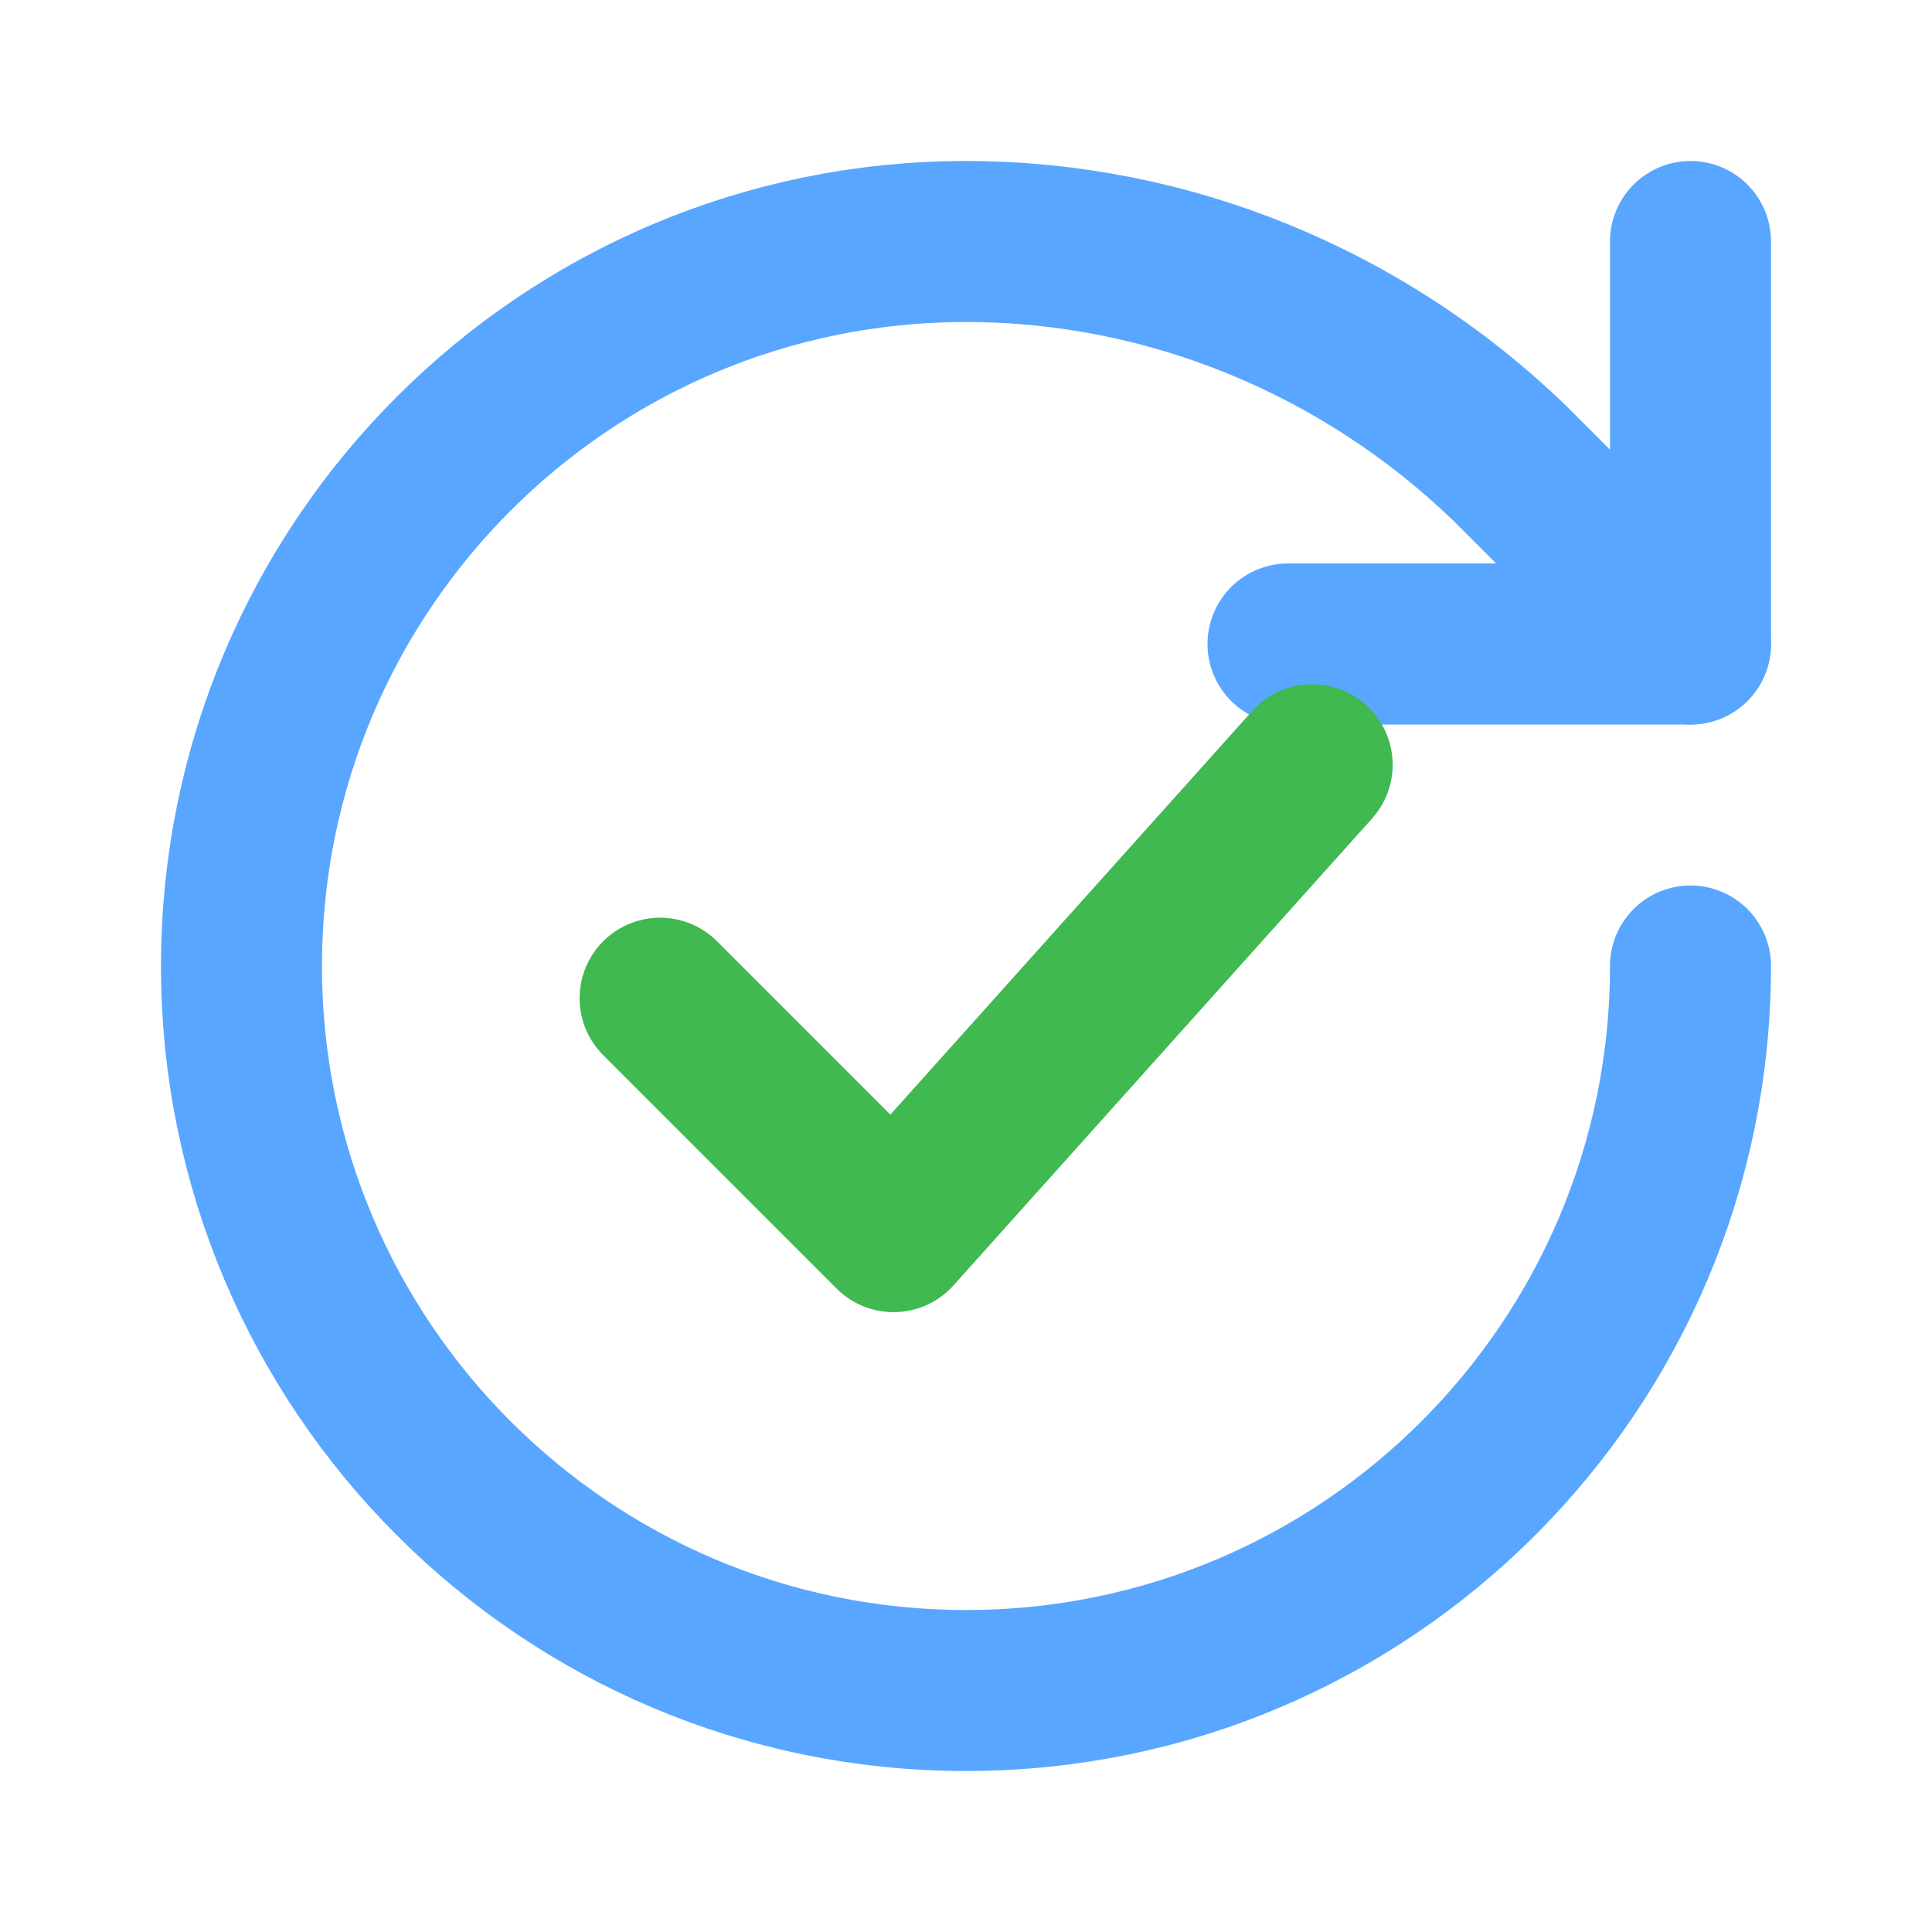
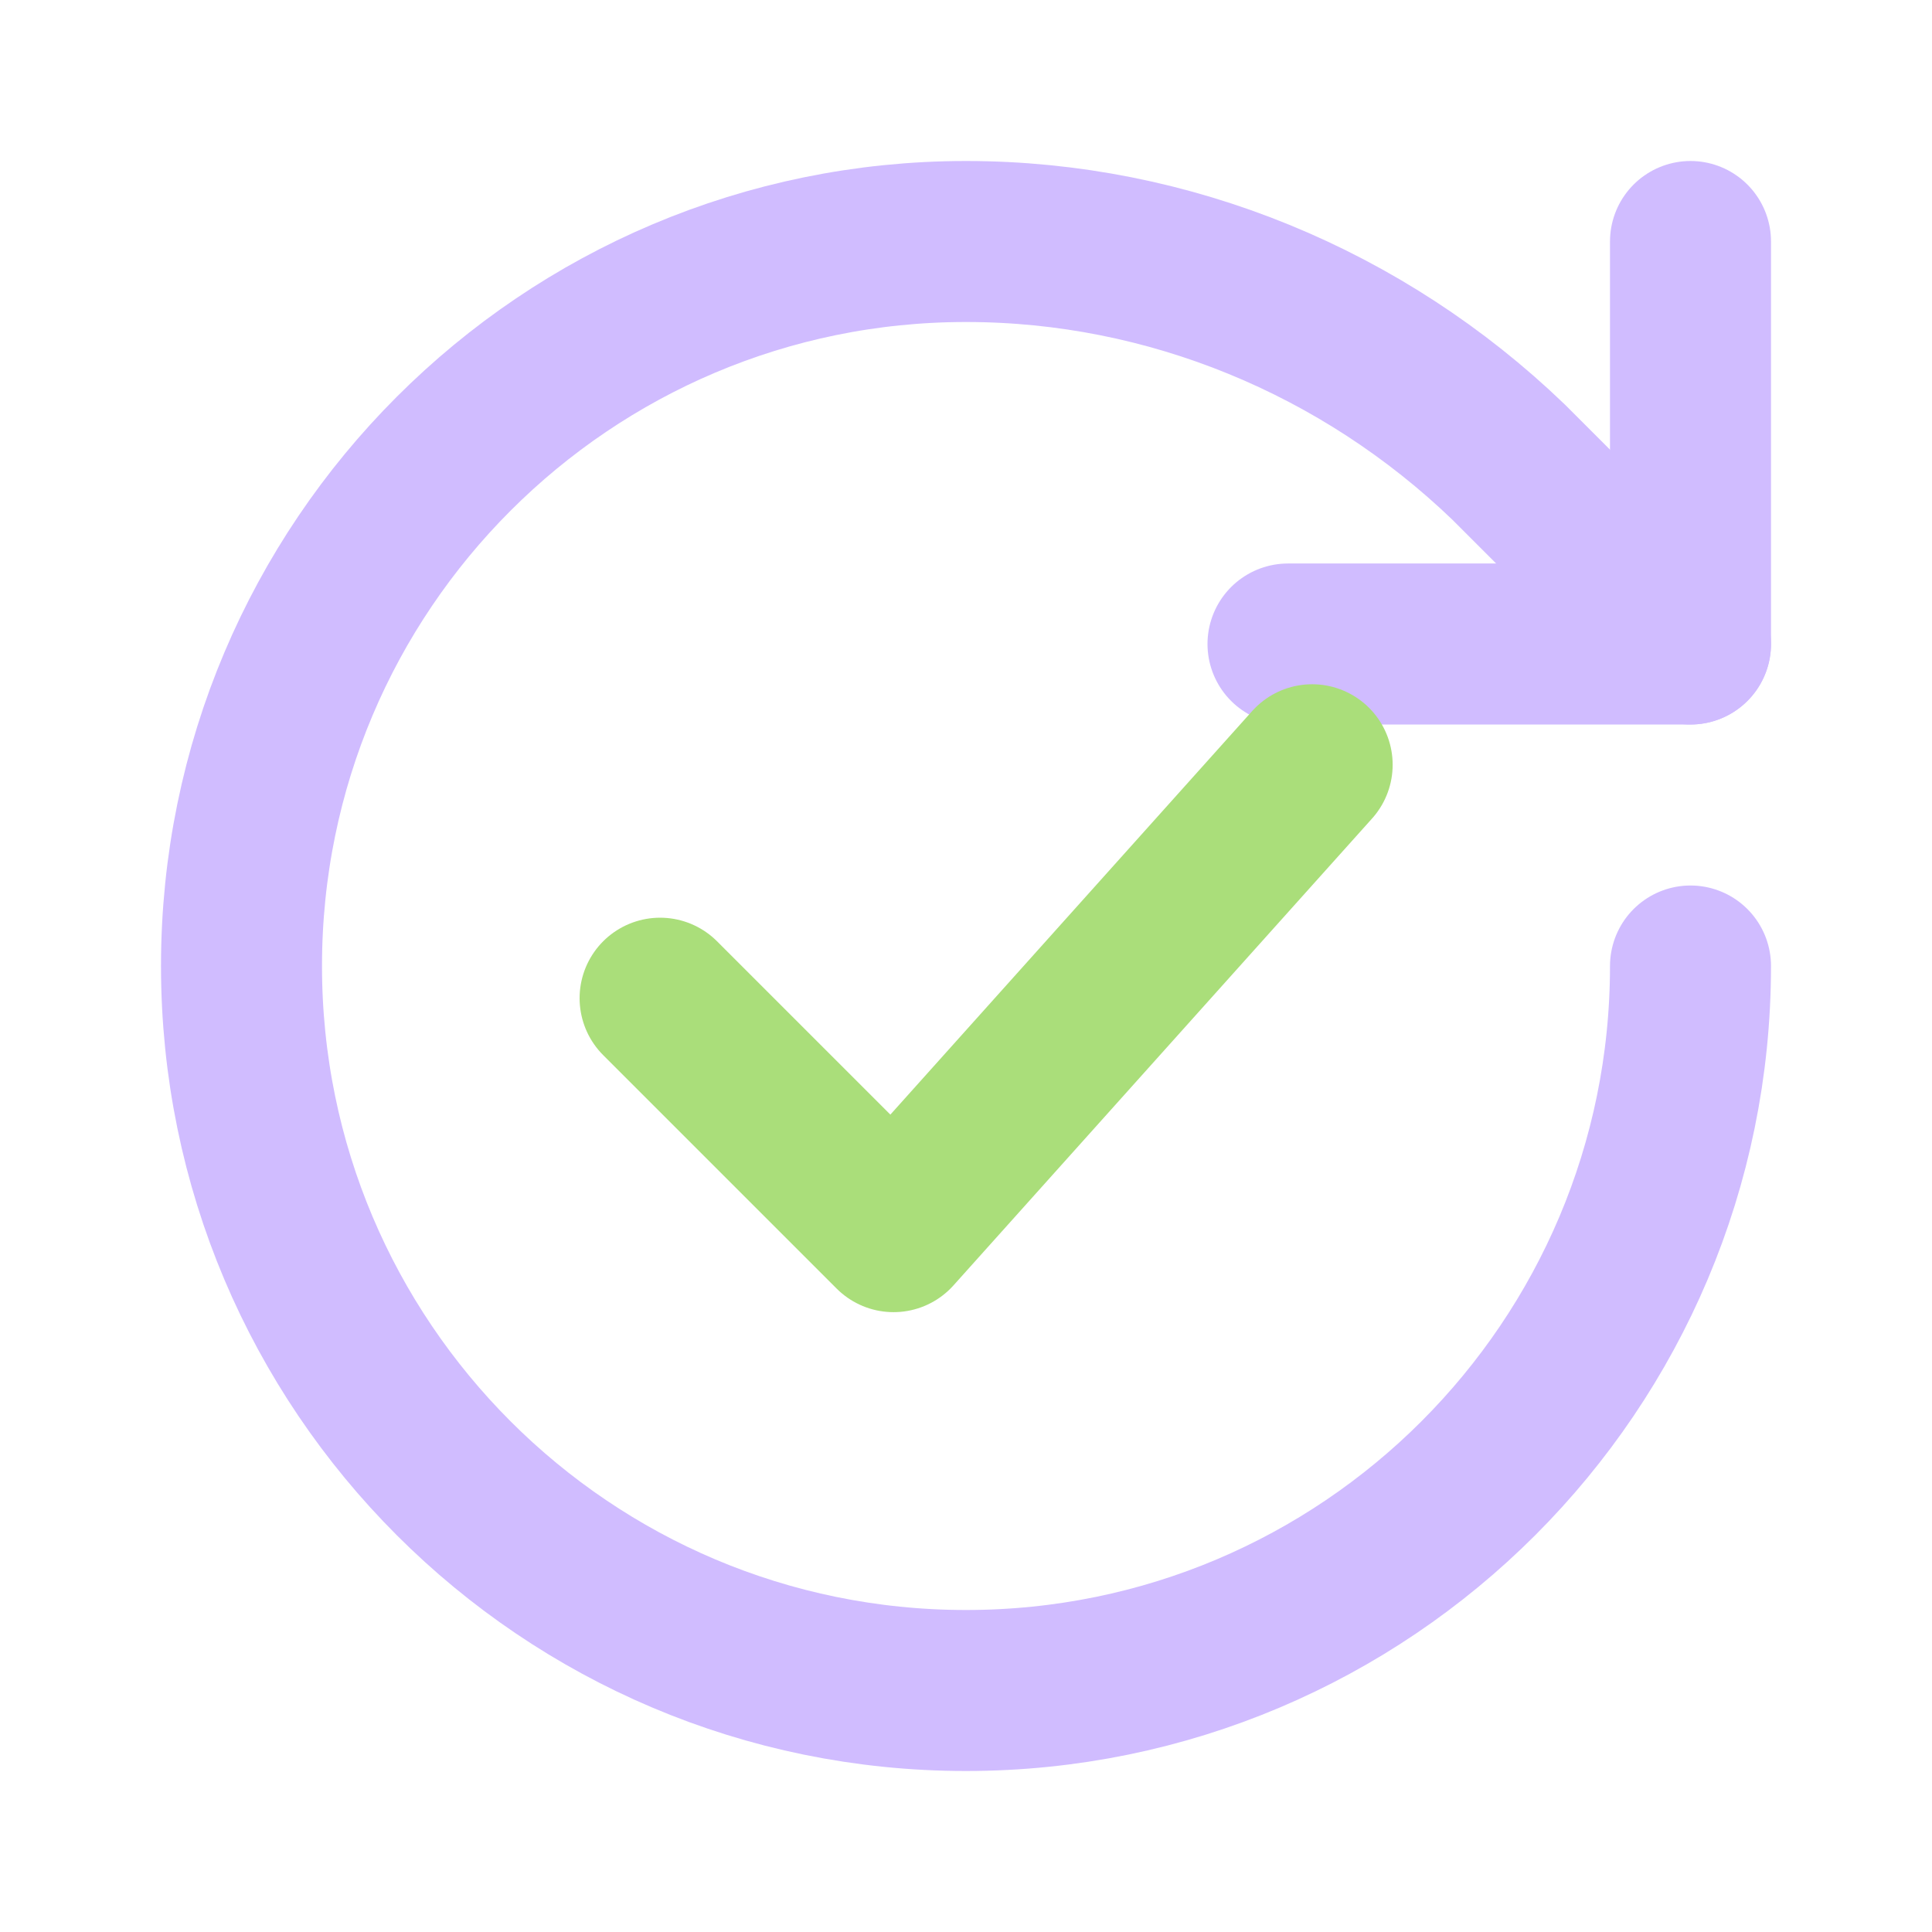
<svg xmlns="http://www.w3.org/2000/svg" viewBox="0 0 24 24" fill="none">
-   <path d="M21 12a9 9 0 1 1-9-9c2.52 0 4.93 1 6.74 2.74L21 8" stroke="#58a6ff" stroke-width="2" stroke-linecap="round" />
-   <path d="M21 3v5h-5" stroke="#58a6ff" stroke-width="2" stroke-linecap="round" stroke-linejoin="round" />
-   <path d="M8.2 12.4l2.9 2.9 5.2-5.8" stroke="#3fb950" stroke-width="2" stroke-linecap="round" stroke-linejoin="round" />
+   <path d="M21 12a9 9 0 1 1-9-9c2.52 0 4.93 1 6.74 2.74L21 8" stroke="#d0bcff" stroke-width="2" stroke-linecap="round" />
+   <path d="M21 3v5h-5" stroke="#d0bcff" stroke-width="2" stroke-linecap="round" stroke-linejoin="round" />
+   <path d="M8.2 12.4l2.9 2.9 5.2-5.8" stroke="#aade7a" stroke-width="2" stroke-linecap="round" stroke-linejoin="round" />
</svg>
